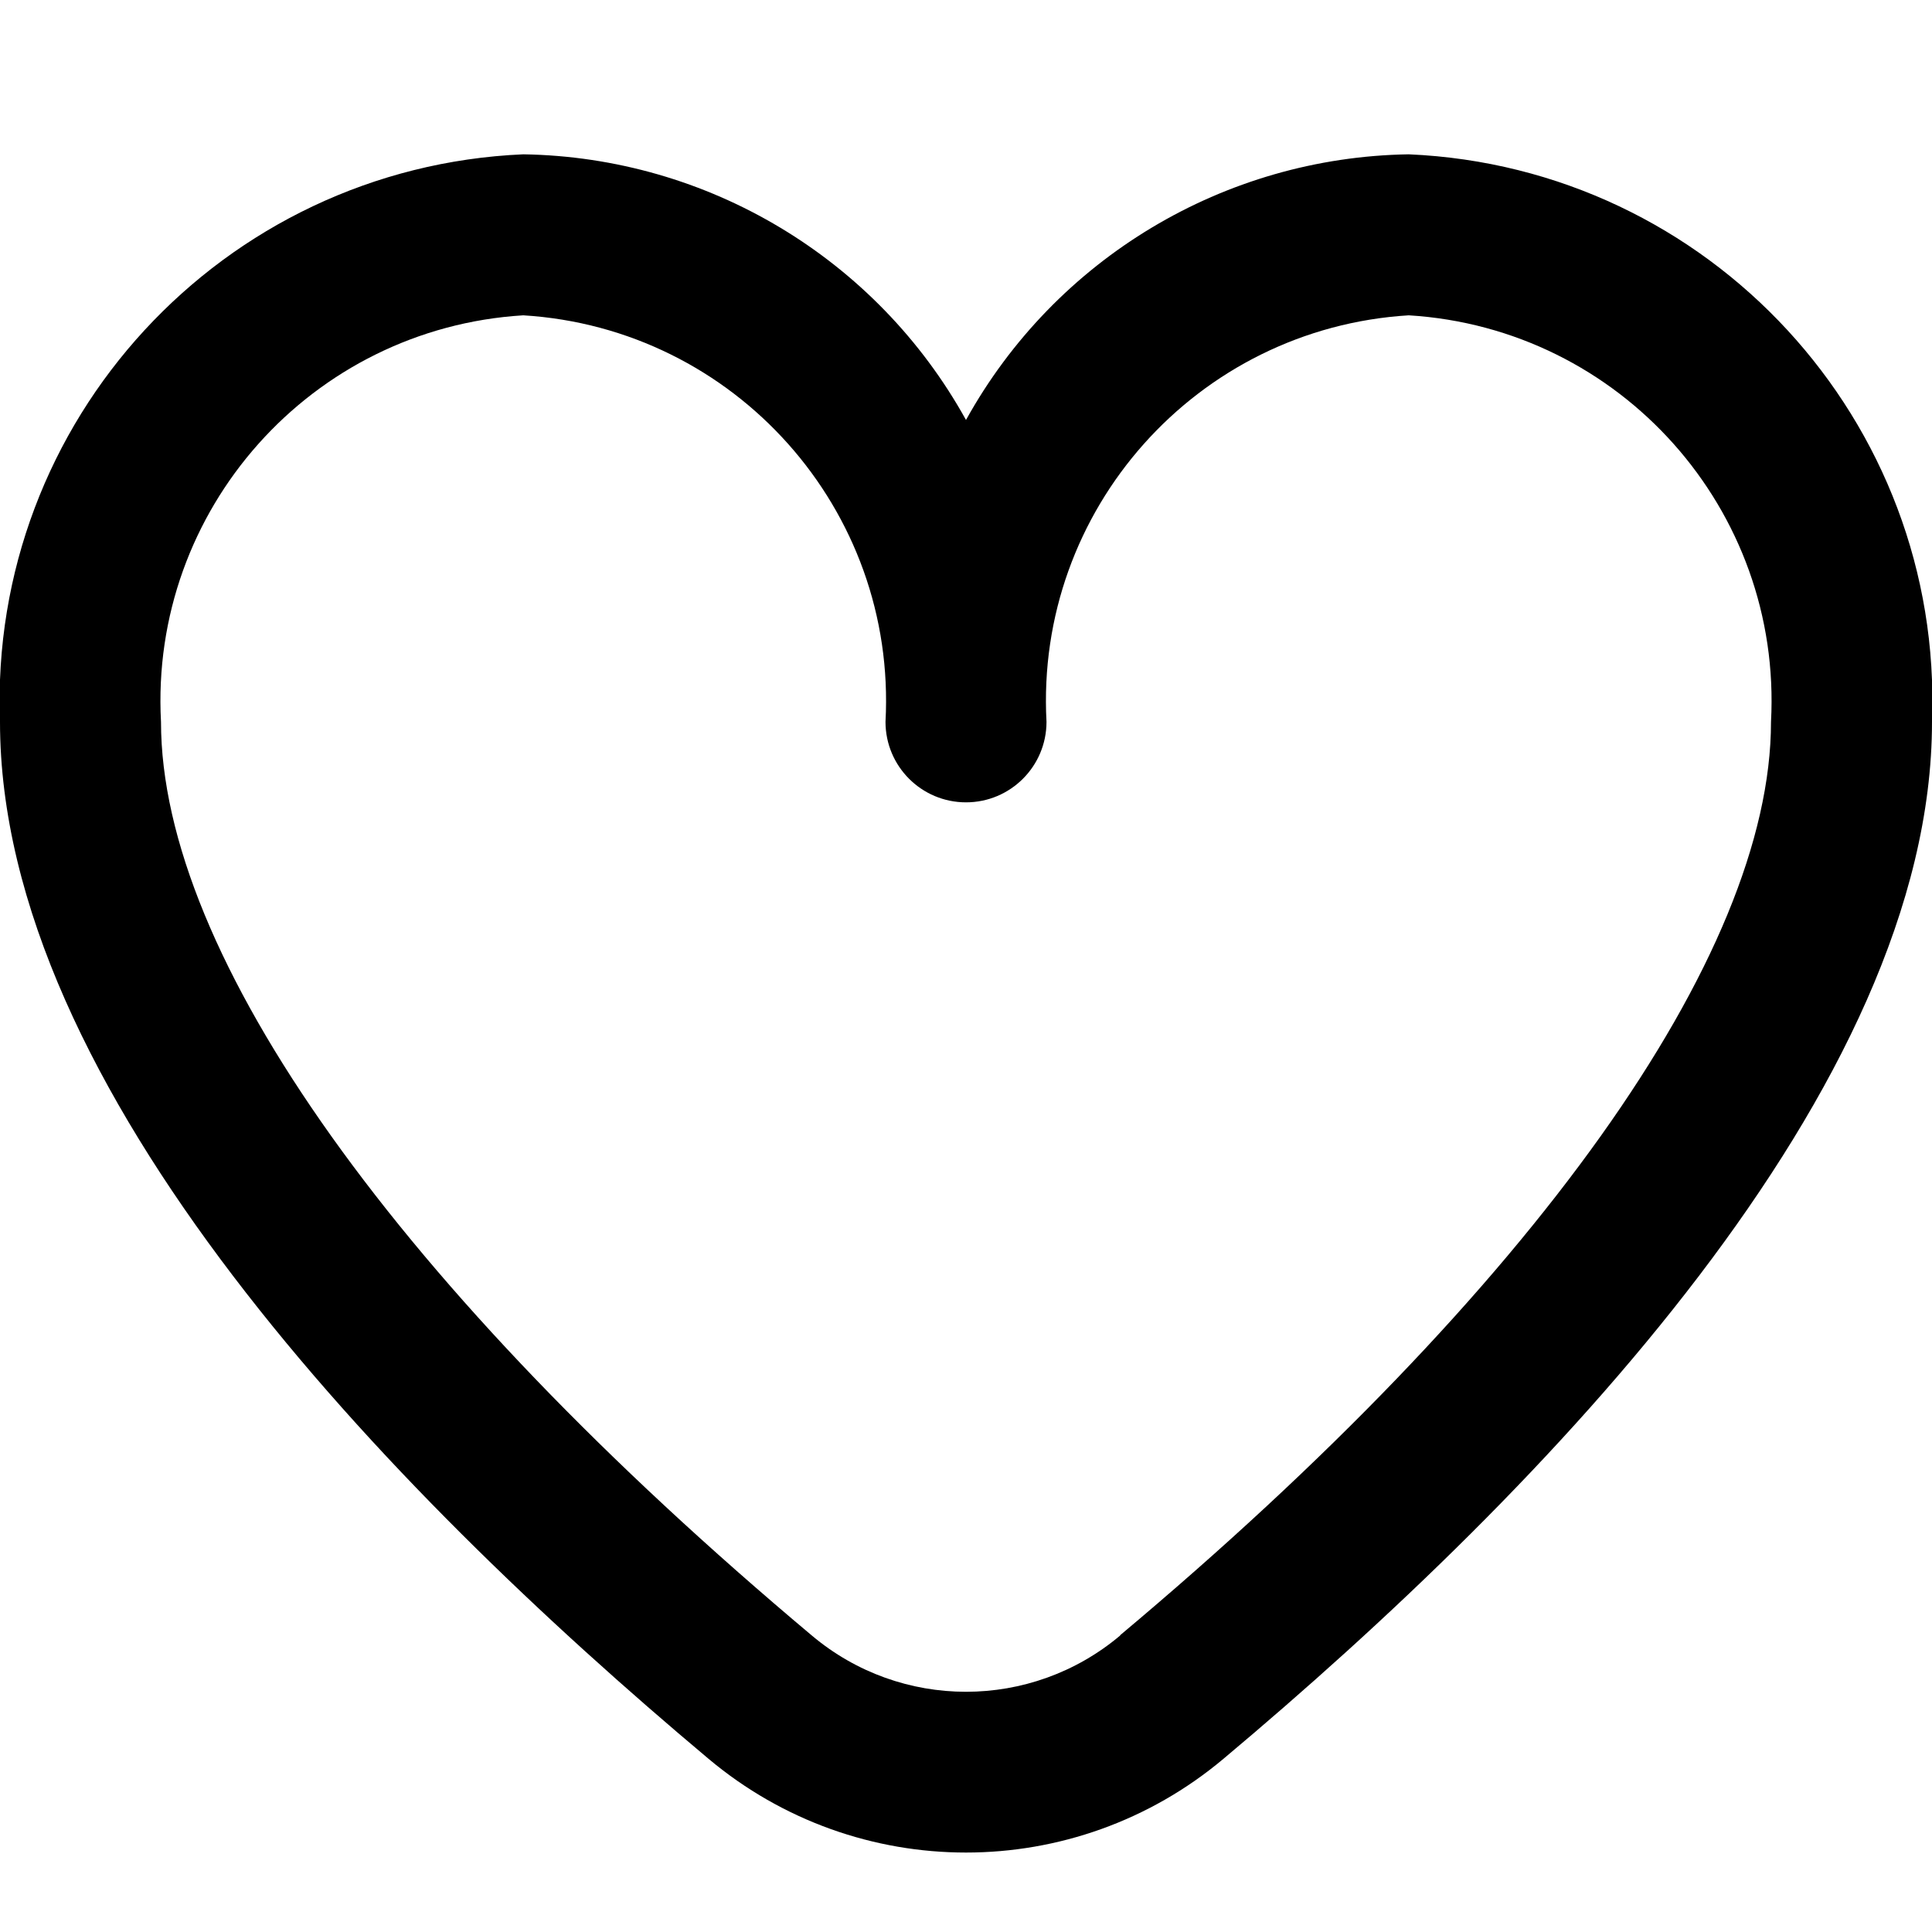
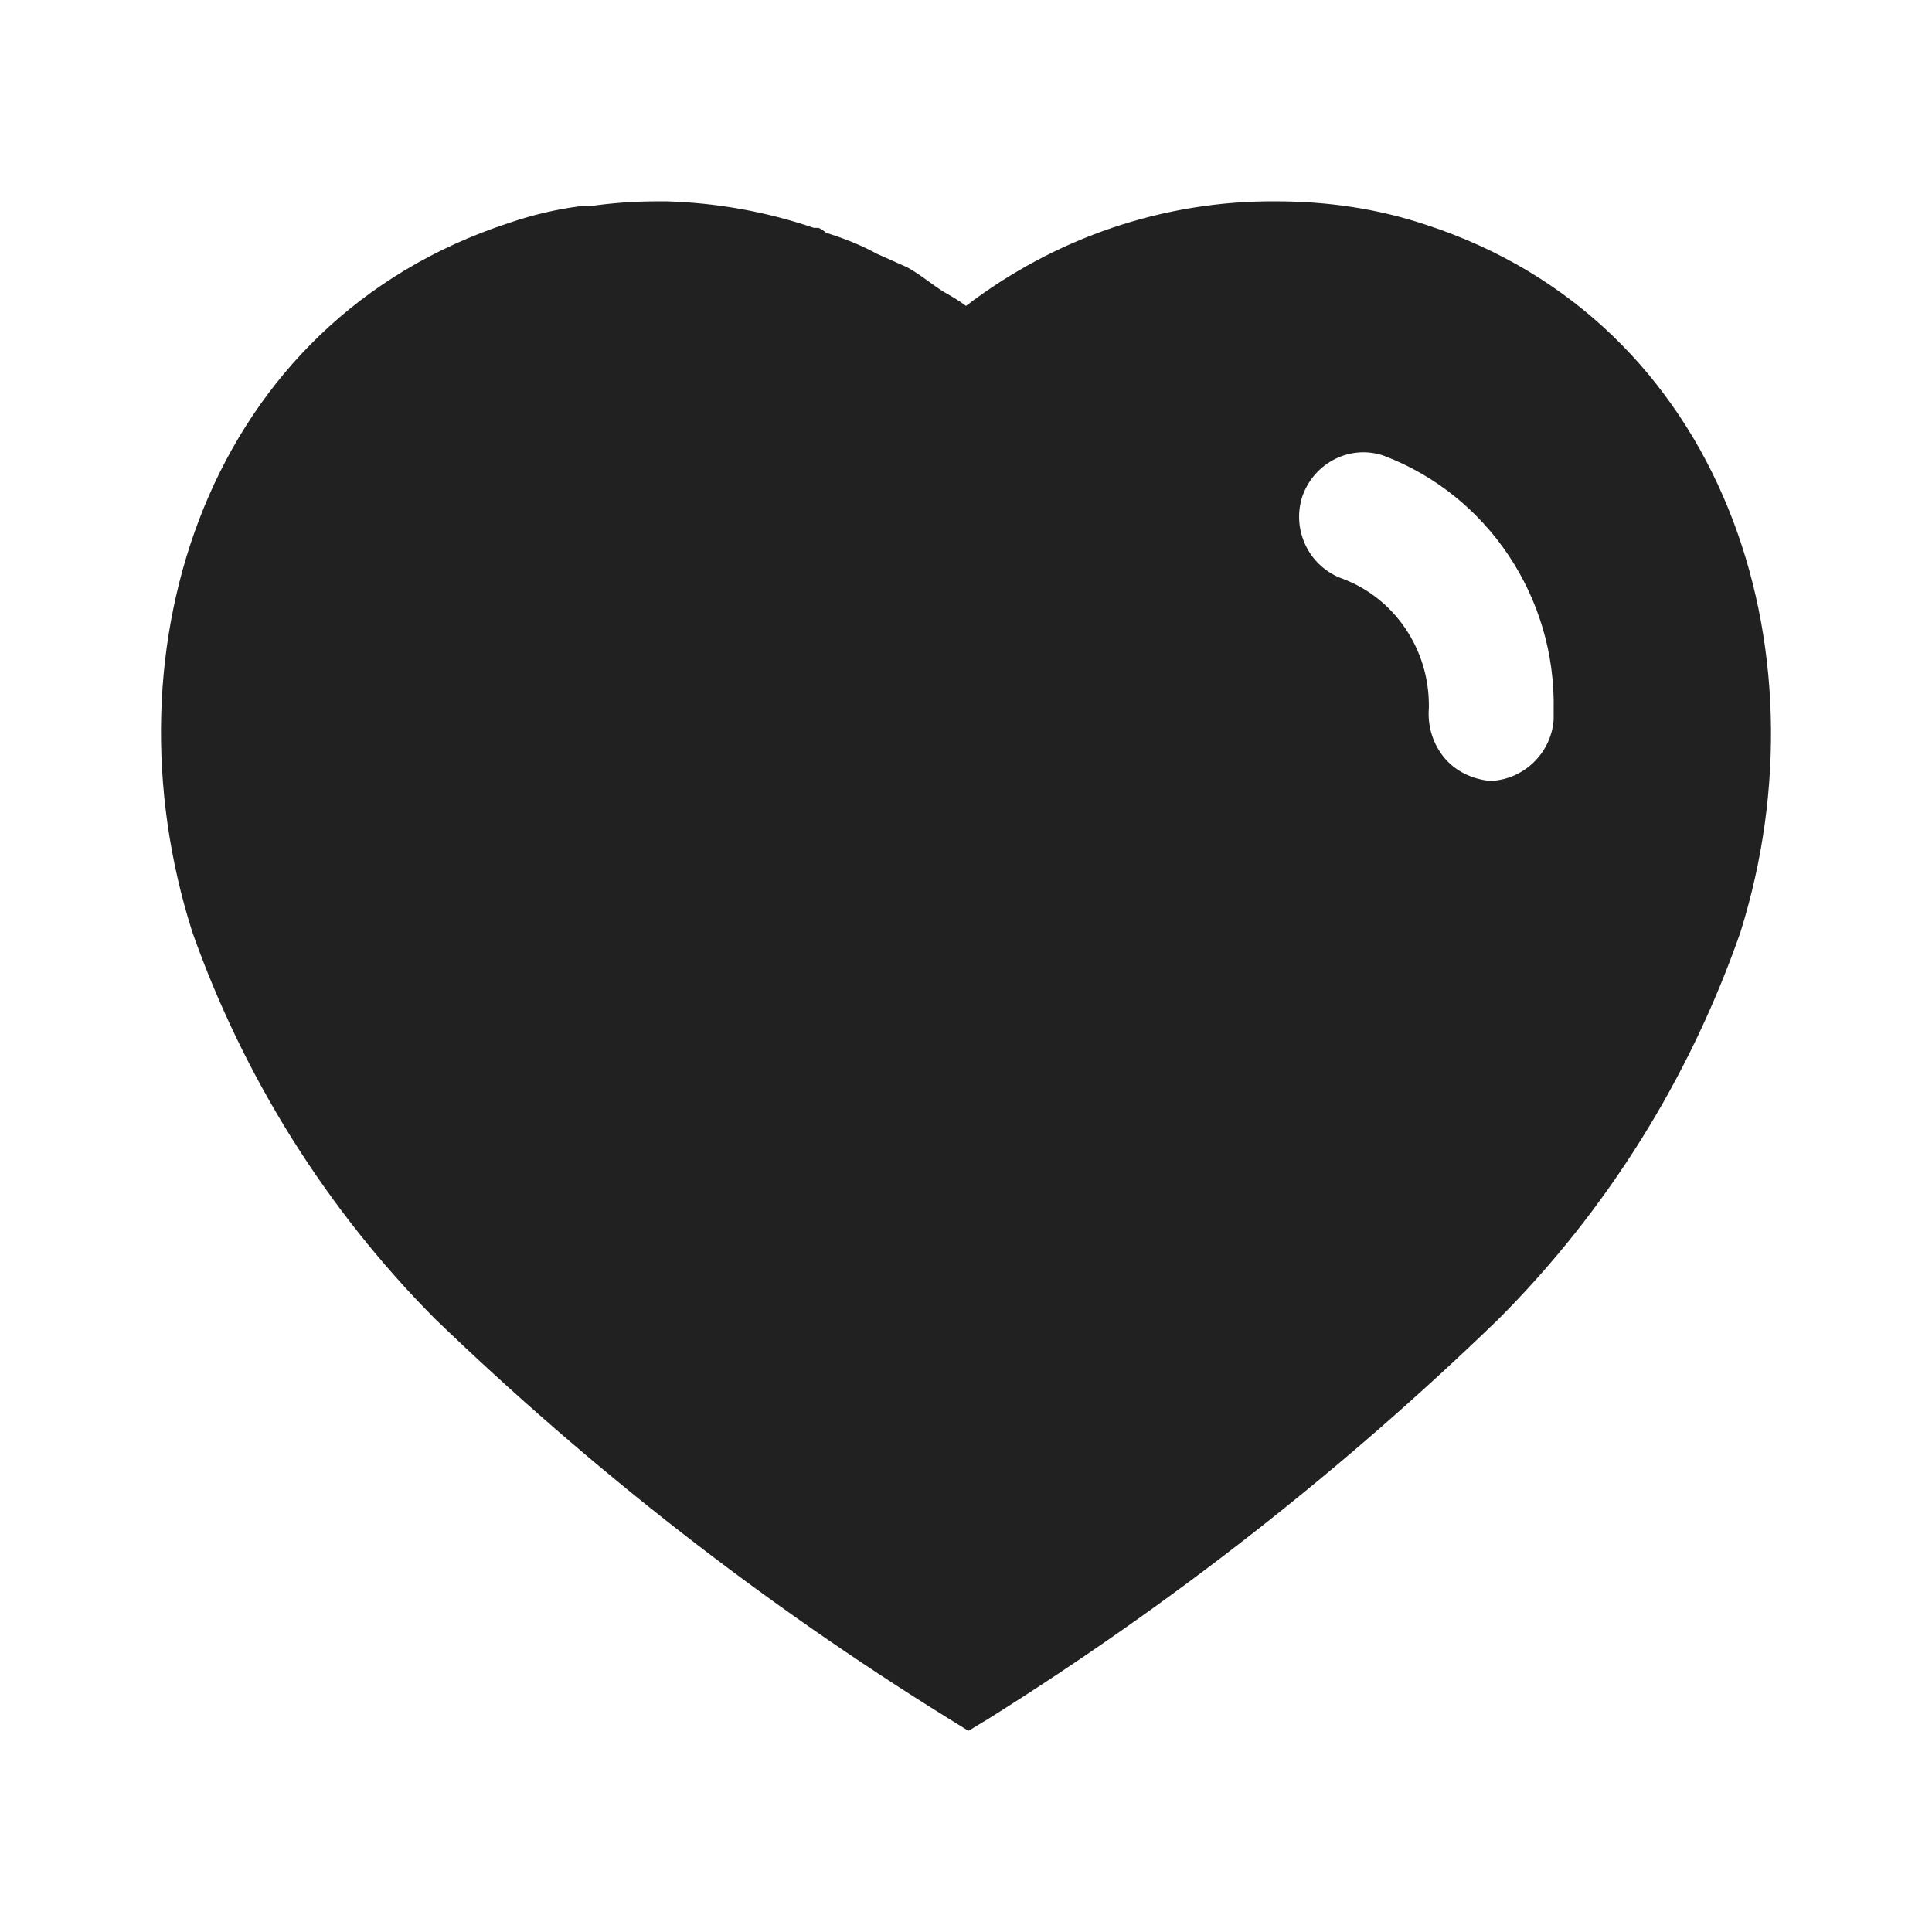
- <svg xmlns="http://www.w3.org/2000/svg" id="Outline" viewBox="0 0 24 24" width="512" height="512">
-   <path d="M17.5,1.917a6.4,6.4,0,0,0-5.5,3.3,6.4,6.4,0,0,0-5.5-3.3A6.8,6.8,0,0,0,0,8.967c0,4.547,4.786,9.513,8.8,12.88a4.974,4.974,0,0,0,6.4,0C19.214,18.48,24,13.514,24,8.967A6.8,6.8,0,0,0,17.5,1.917Zm-3.585,18.4a2.973,2.973,0,0,1-3.83,0C4.947,16.006,2,11.87,2,8.967a4.8,4.8,0,0,1,4.5-5.05A4.8,4.8,0,0,1,11,8.967a1,1,0,0,0,2,0,4.8,4.8,0,0,1,4.5-5.05A4.8,4.8,0,0,1,22,8.967C22,11.87,19.053,16.006,13.915,20.313Z" />
+ <svg xmlns="http://www.w3.org/2000/svg" width="24" height="24" viewBox="0 0 24 24" fill="none">
+   <path fill-rule="evenodd" clip-rule="evenodd" d="M15.85 2.501C16.481 2.501 17.111 2.59 17.71 2.791C21.401 3.991 22.731 8.041 21.62 11.581C20.99 13.39 19.96 15.041 18.611 16.39C16.68 18.26 14.561 19.92 12.28 21.35L12.03 21.501L11.77 21.34C9.481 19.92 7.35 18.26 5.401 16.38C4.061 15.031 3.03 13.39 2.39 11.581C1.26 8.041 2.59 3.991 6.321 2.77C6.611 2.67 6.91 2.6 7.21 2.561H7.33C7.611 2.52 7.89 2.501 8.17 2.501H8.28C8.91 2.52 9.52 2.63 10.111 2.831H10.17C10.21 2.85 10.24 2.871 10.26 2.89C10.481 2.961 10.69 3.041 10.89 3.151L11.27 3.321C11.362 3.37 11.465 3.445 11.554 3.509C11.61 3.55 11.661 3.587 11.7 3.611C11.716 3.62 11.733 3.63 11.749 3.64C11.835 3.69 11.925 3.742 12 3.8C13.111 2.951 14.46 2.491 15.85 2.501ZM18.51 9.701C18.92 9.69 19.27 9.361 19.3 8.94V8.821C19.33 7.42 18.481 6.151 17.19 5.661C16.78 5.52 16.33 5.741 16.18 6.161C16.04 6.581 16.26 7.041 16.68 7.19C17.321 7.43 17.75 8.061 17.75 8.76V8.791C17.731 9.02 17.8 9.241 17.94 9.411C18.08 9.581 18.29 9.68 18.51 9.701Z" fill="#212121" />
</svg>
